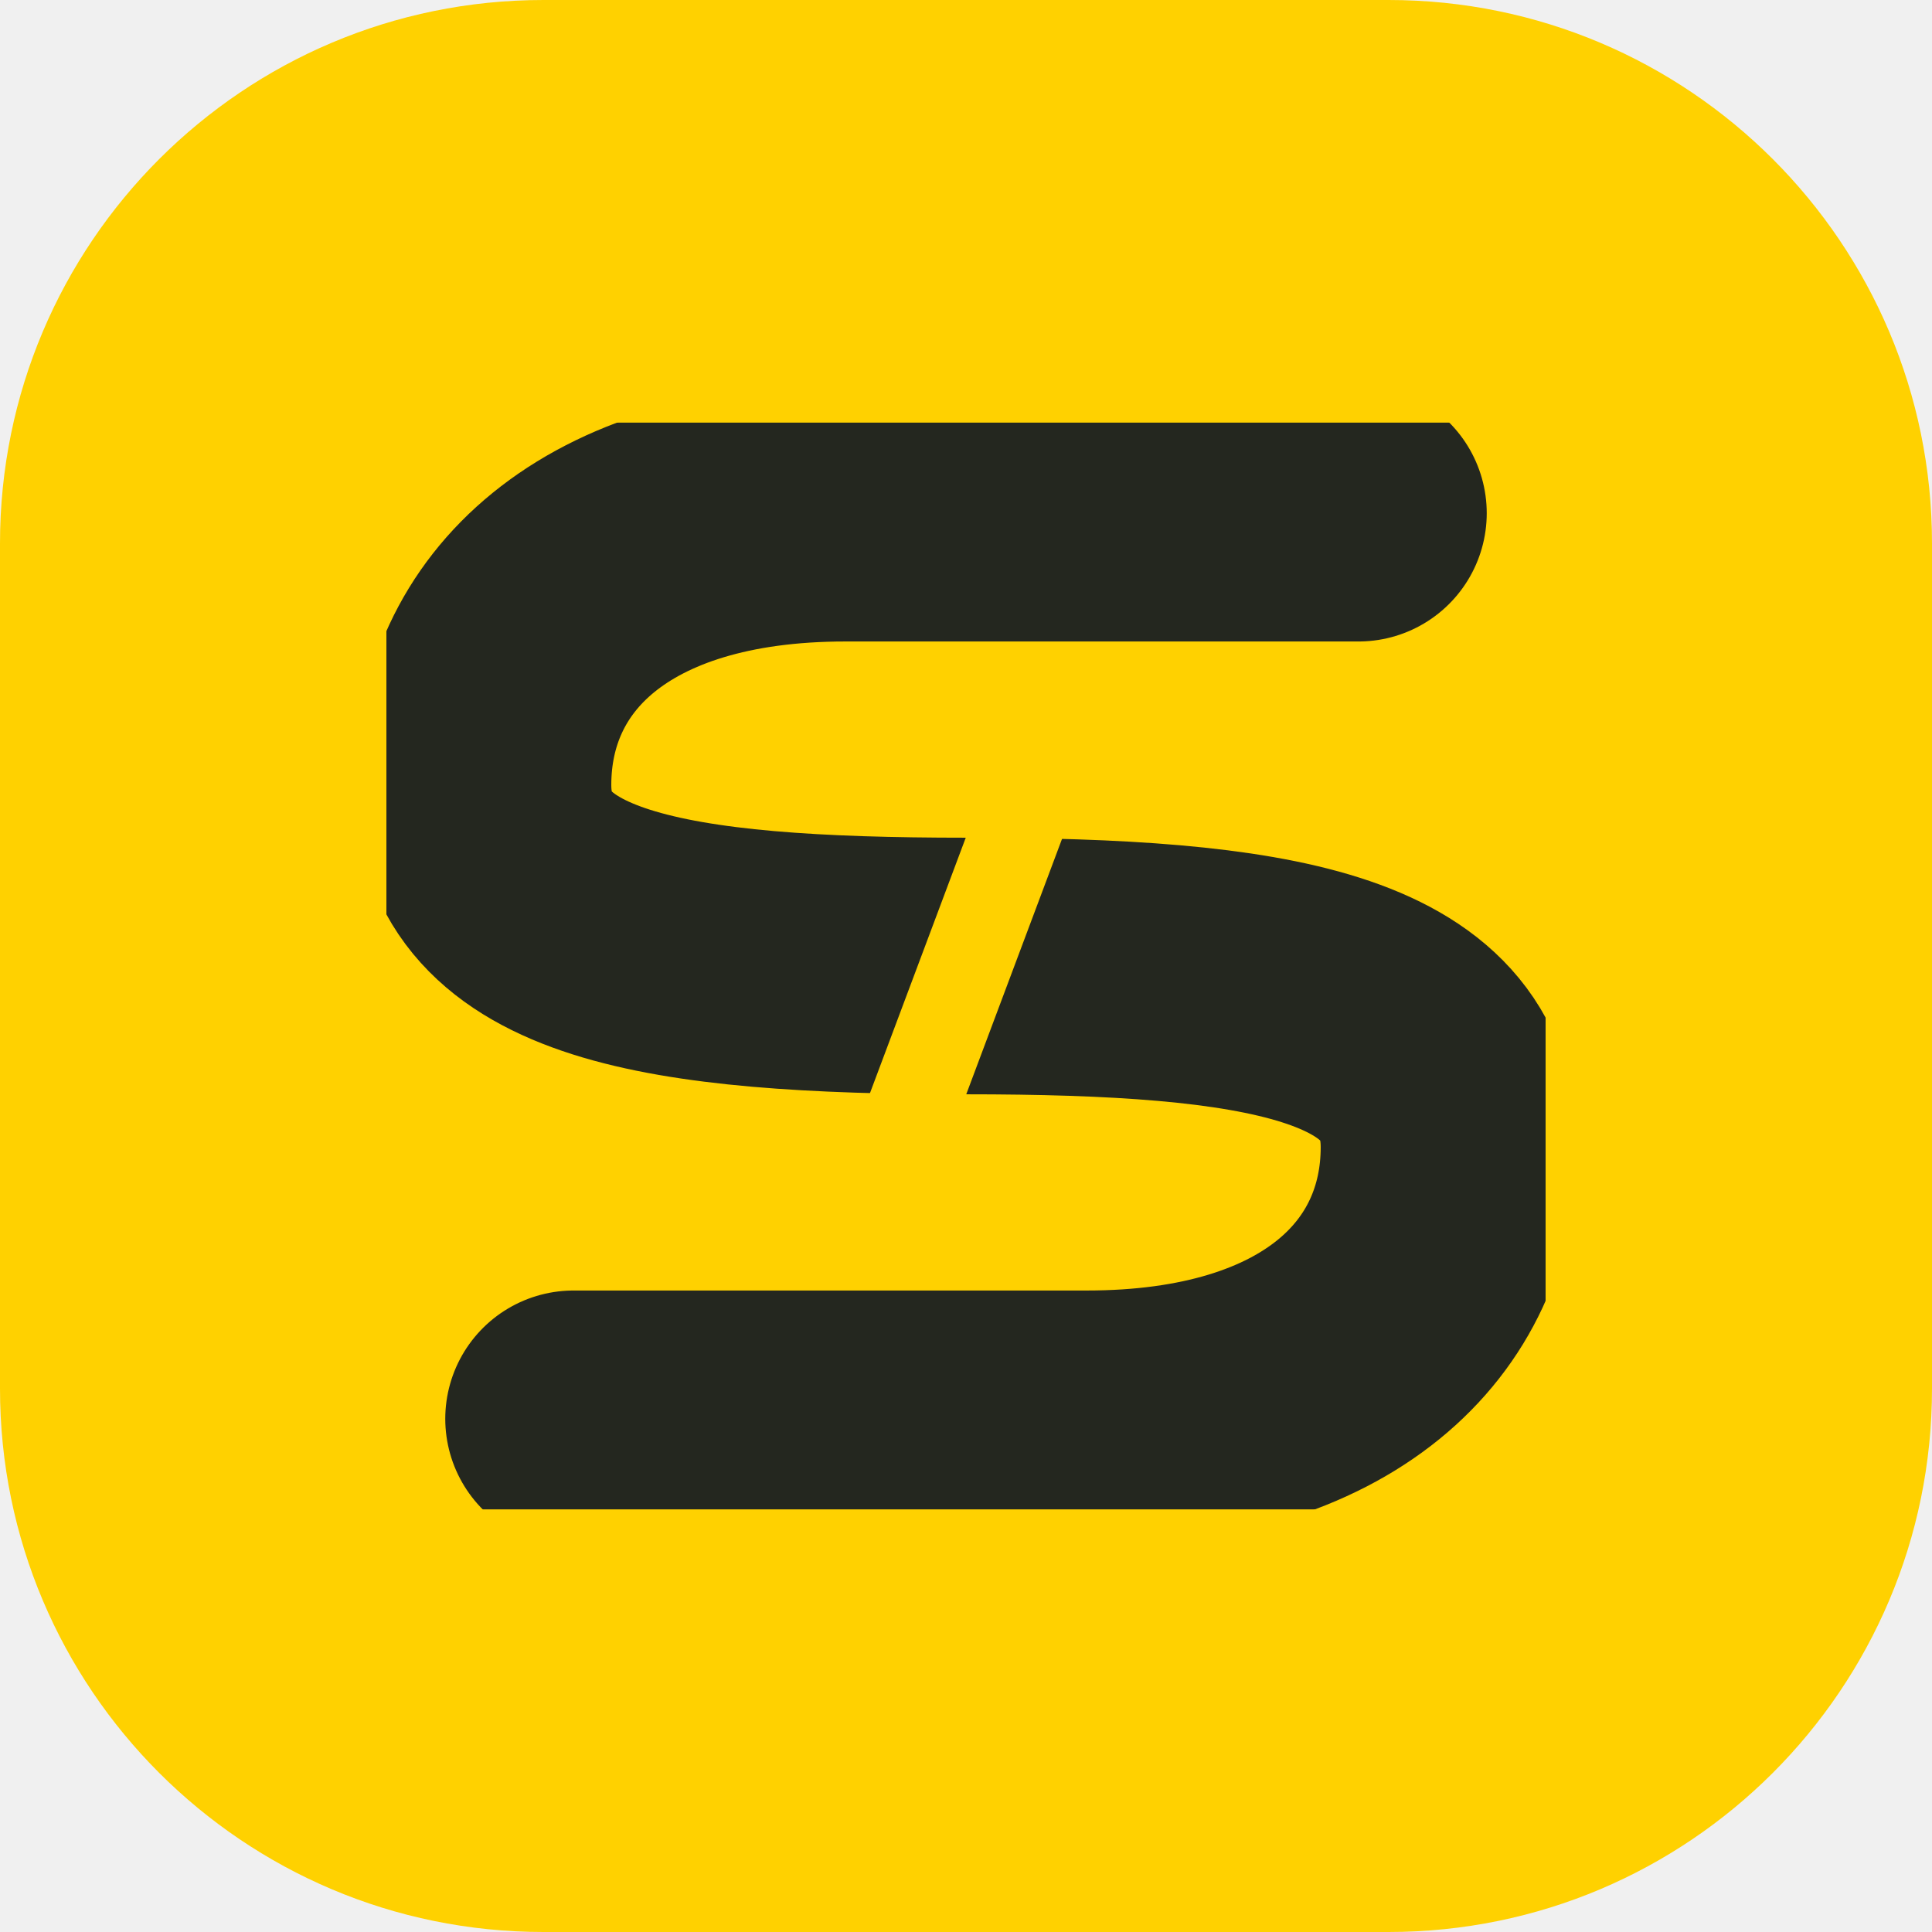
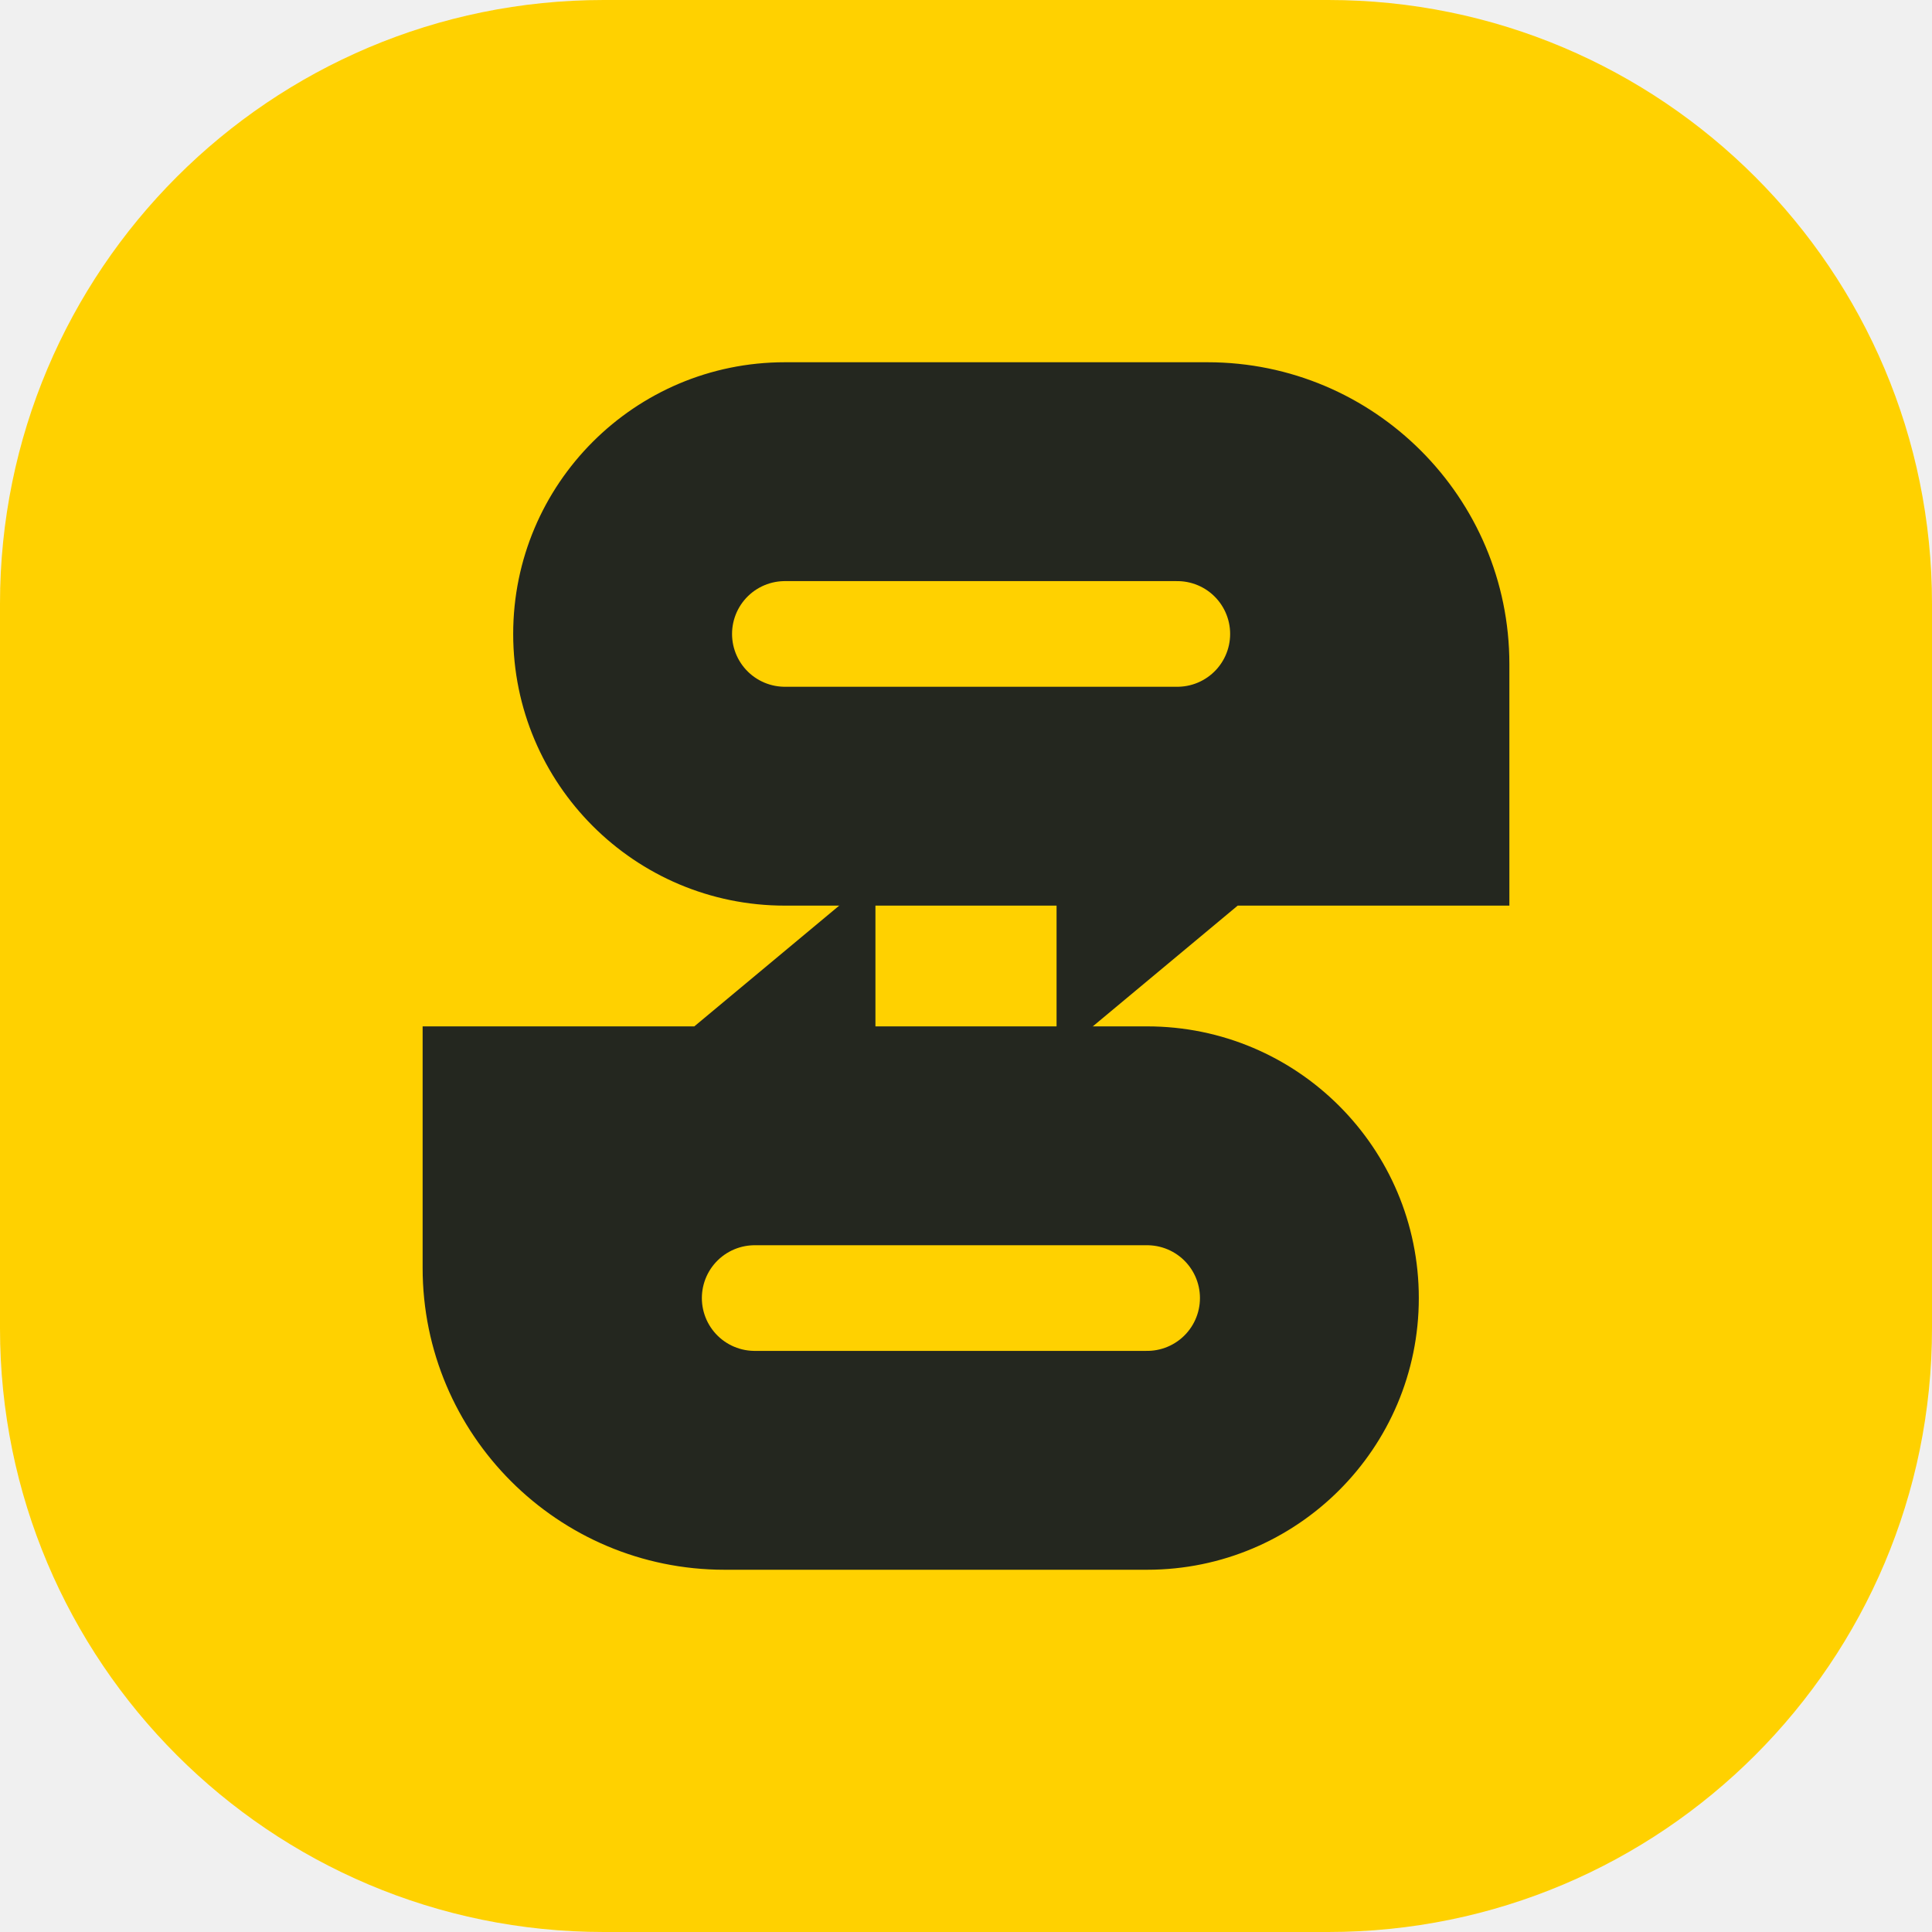
<svg xmlns="http://www.w3.org/2000/svg" viewBox="0 0 64 64" fill="none">
-   <defs>
-     <mask id="exchange-seam">
-       <rect width="64" height="64" fill="white" />
-       <path d="m35 24-6 16" stroke="black" stroke-width="3" />
-     </mask>
-   </defs>
-   <rect width="64" height="64" rx="18" fill="#FFD100" />
-   <path d="M45 17H28C20 17 16 21 16 26C16 31 22 32 32 32C42 32 48 33 48 38C48 43 44 47 36 47H19" stroke="#24271F" stroke-width="8.5" stroke-linecap="round" mask="url(#exchange-seam)" />
+   <rect width="64" height="64" rx="20" fill="#FFD100" />
+   <g fill="#24271F">
+     <path d="M26 12H40C45.52 12 50 16.48 50 22V30H41L35 35V30H26C21.03 30 17 25.97 17 21S21.03 12 26 12Z" />
+     <path d="M38 52H24C18.48 52 14 47.52 14 42V34H23L29 29V34H38C42.97 34 47 38.03 47 43S42.97 52 38 52Z" />
+   </g>
+   <path d="M26 21H39M25 43H38" stroke="#FFD100" stroke-width="3.5" stroke-linecap="round" />
</svg>
